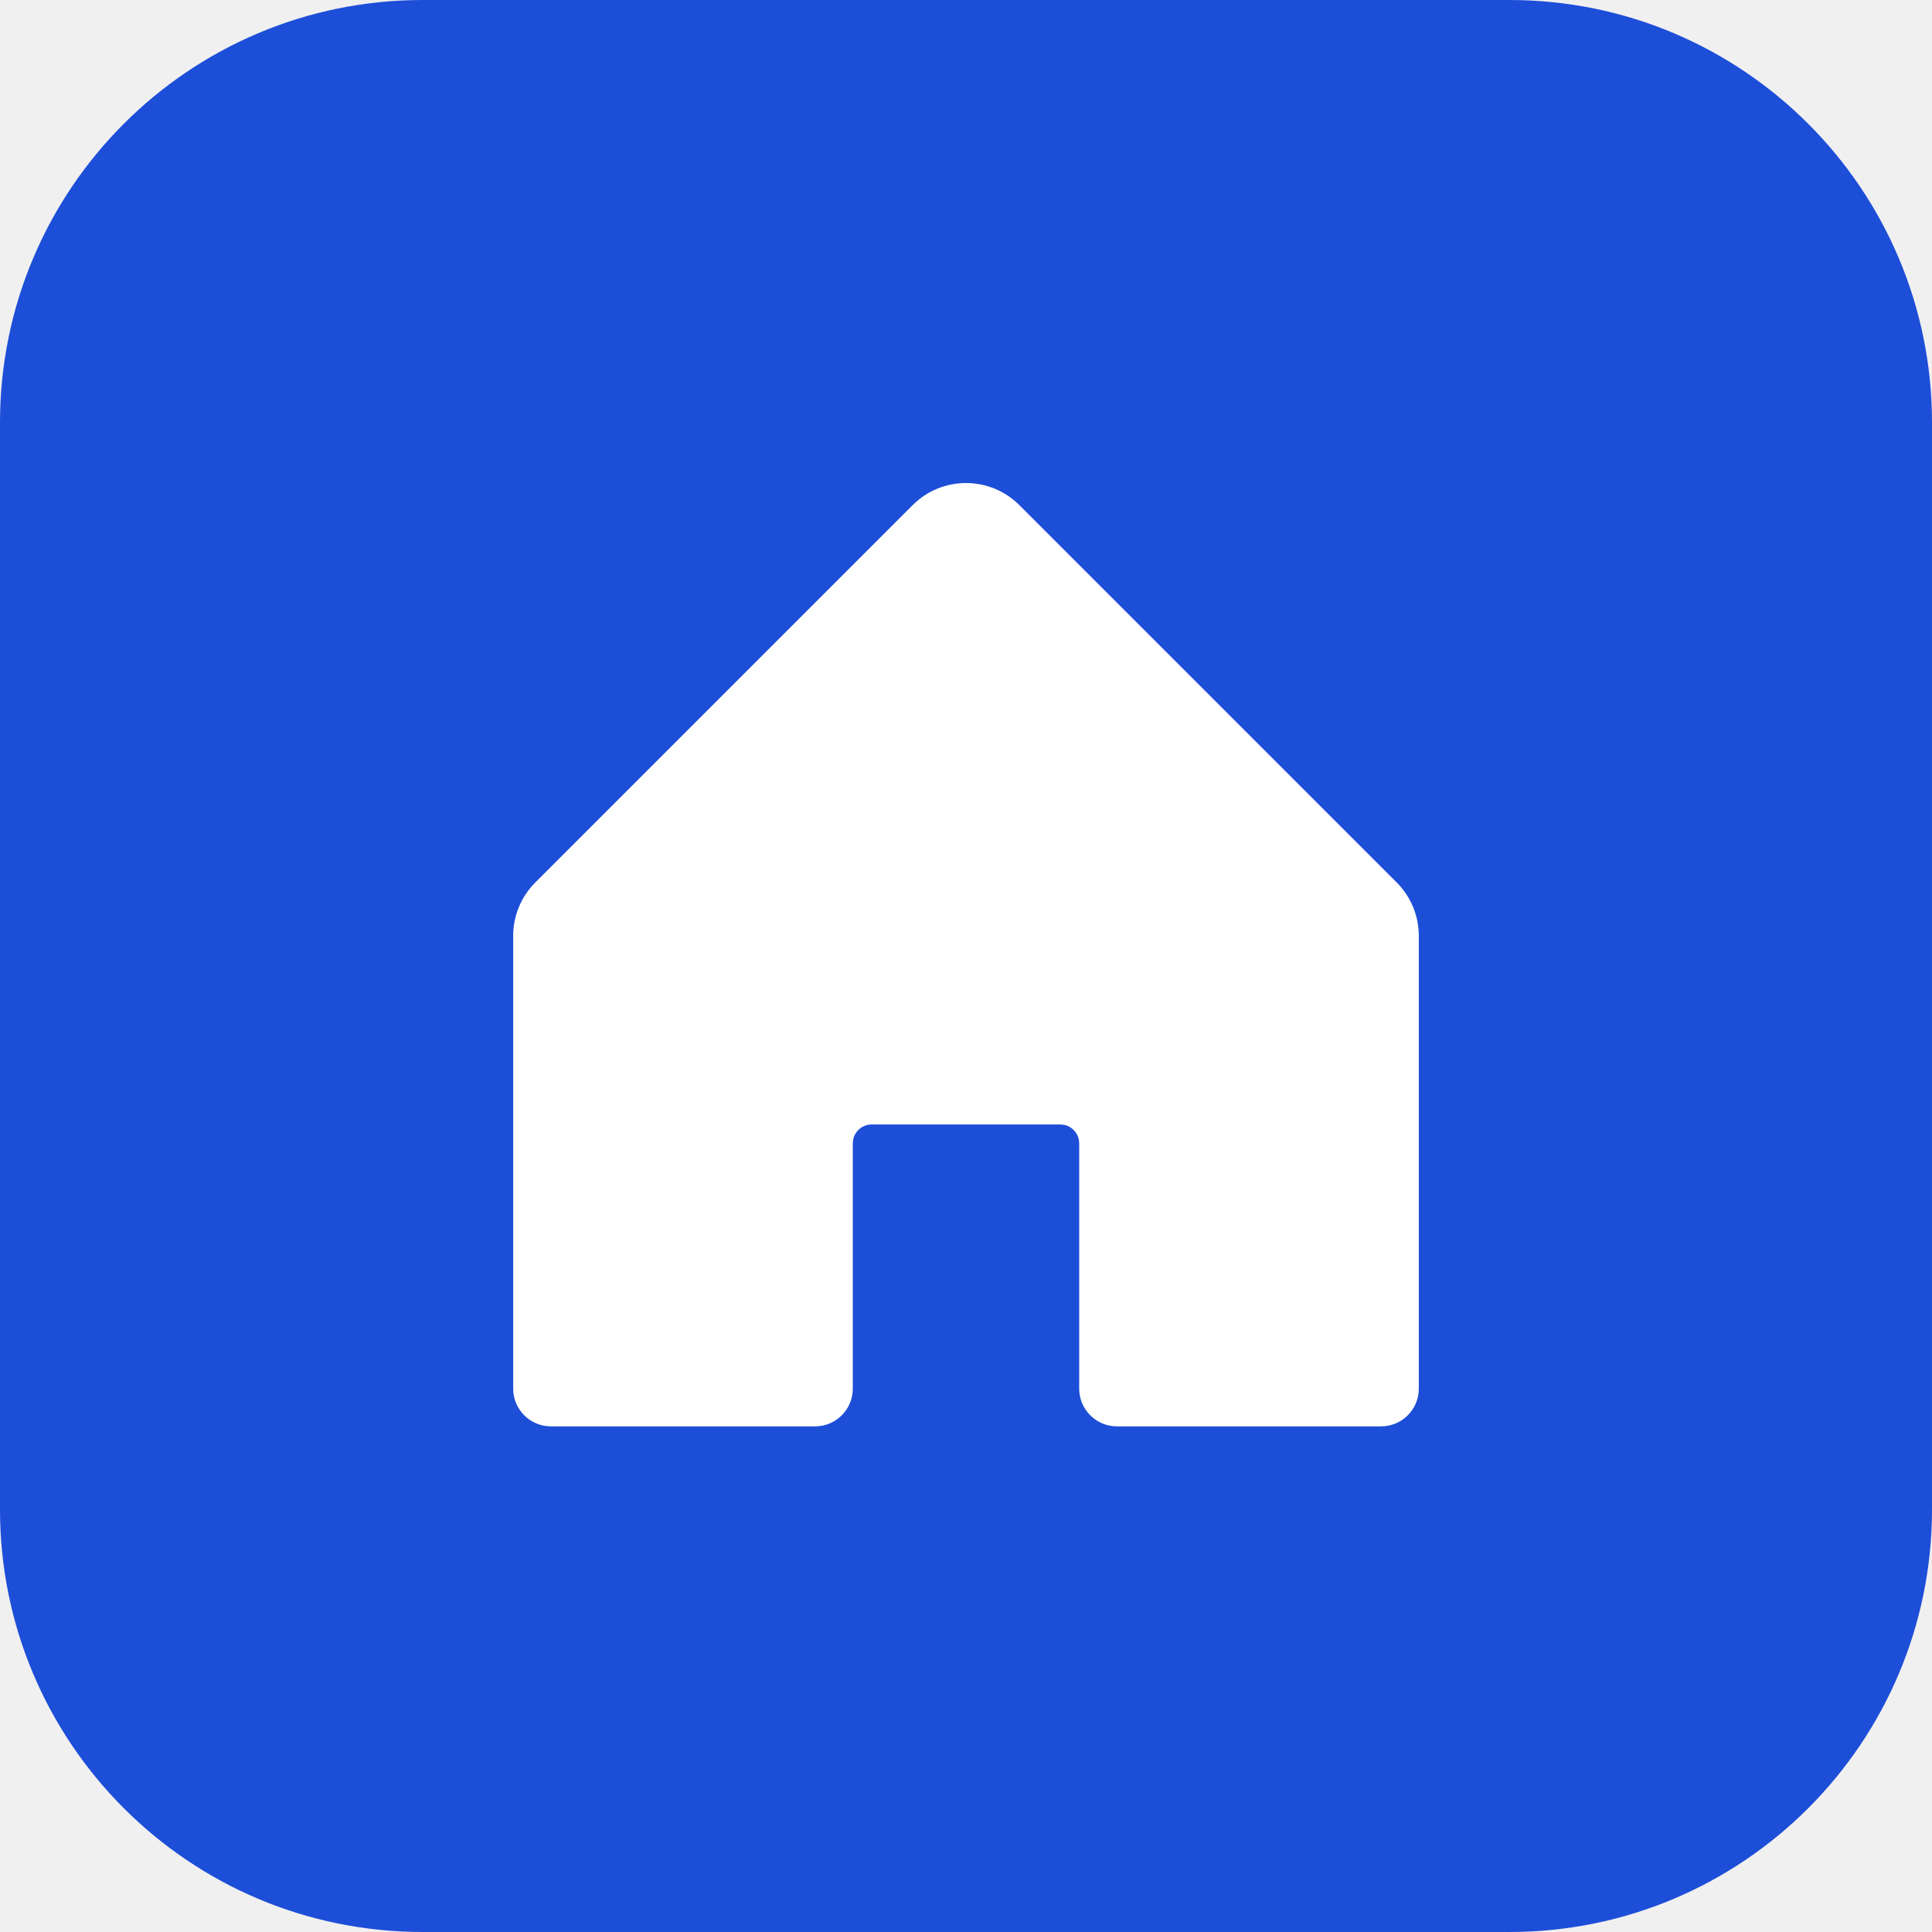
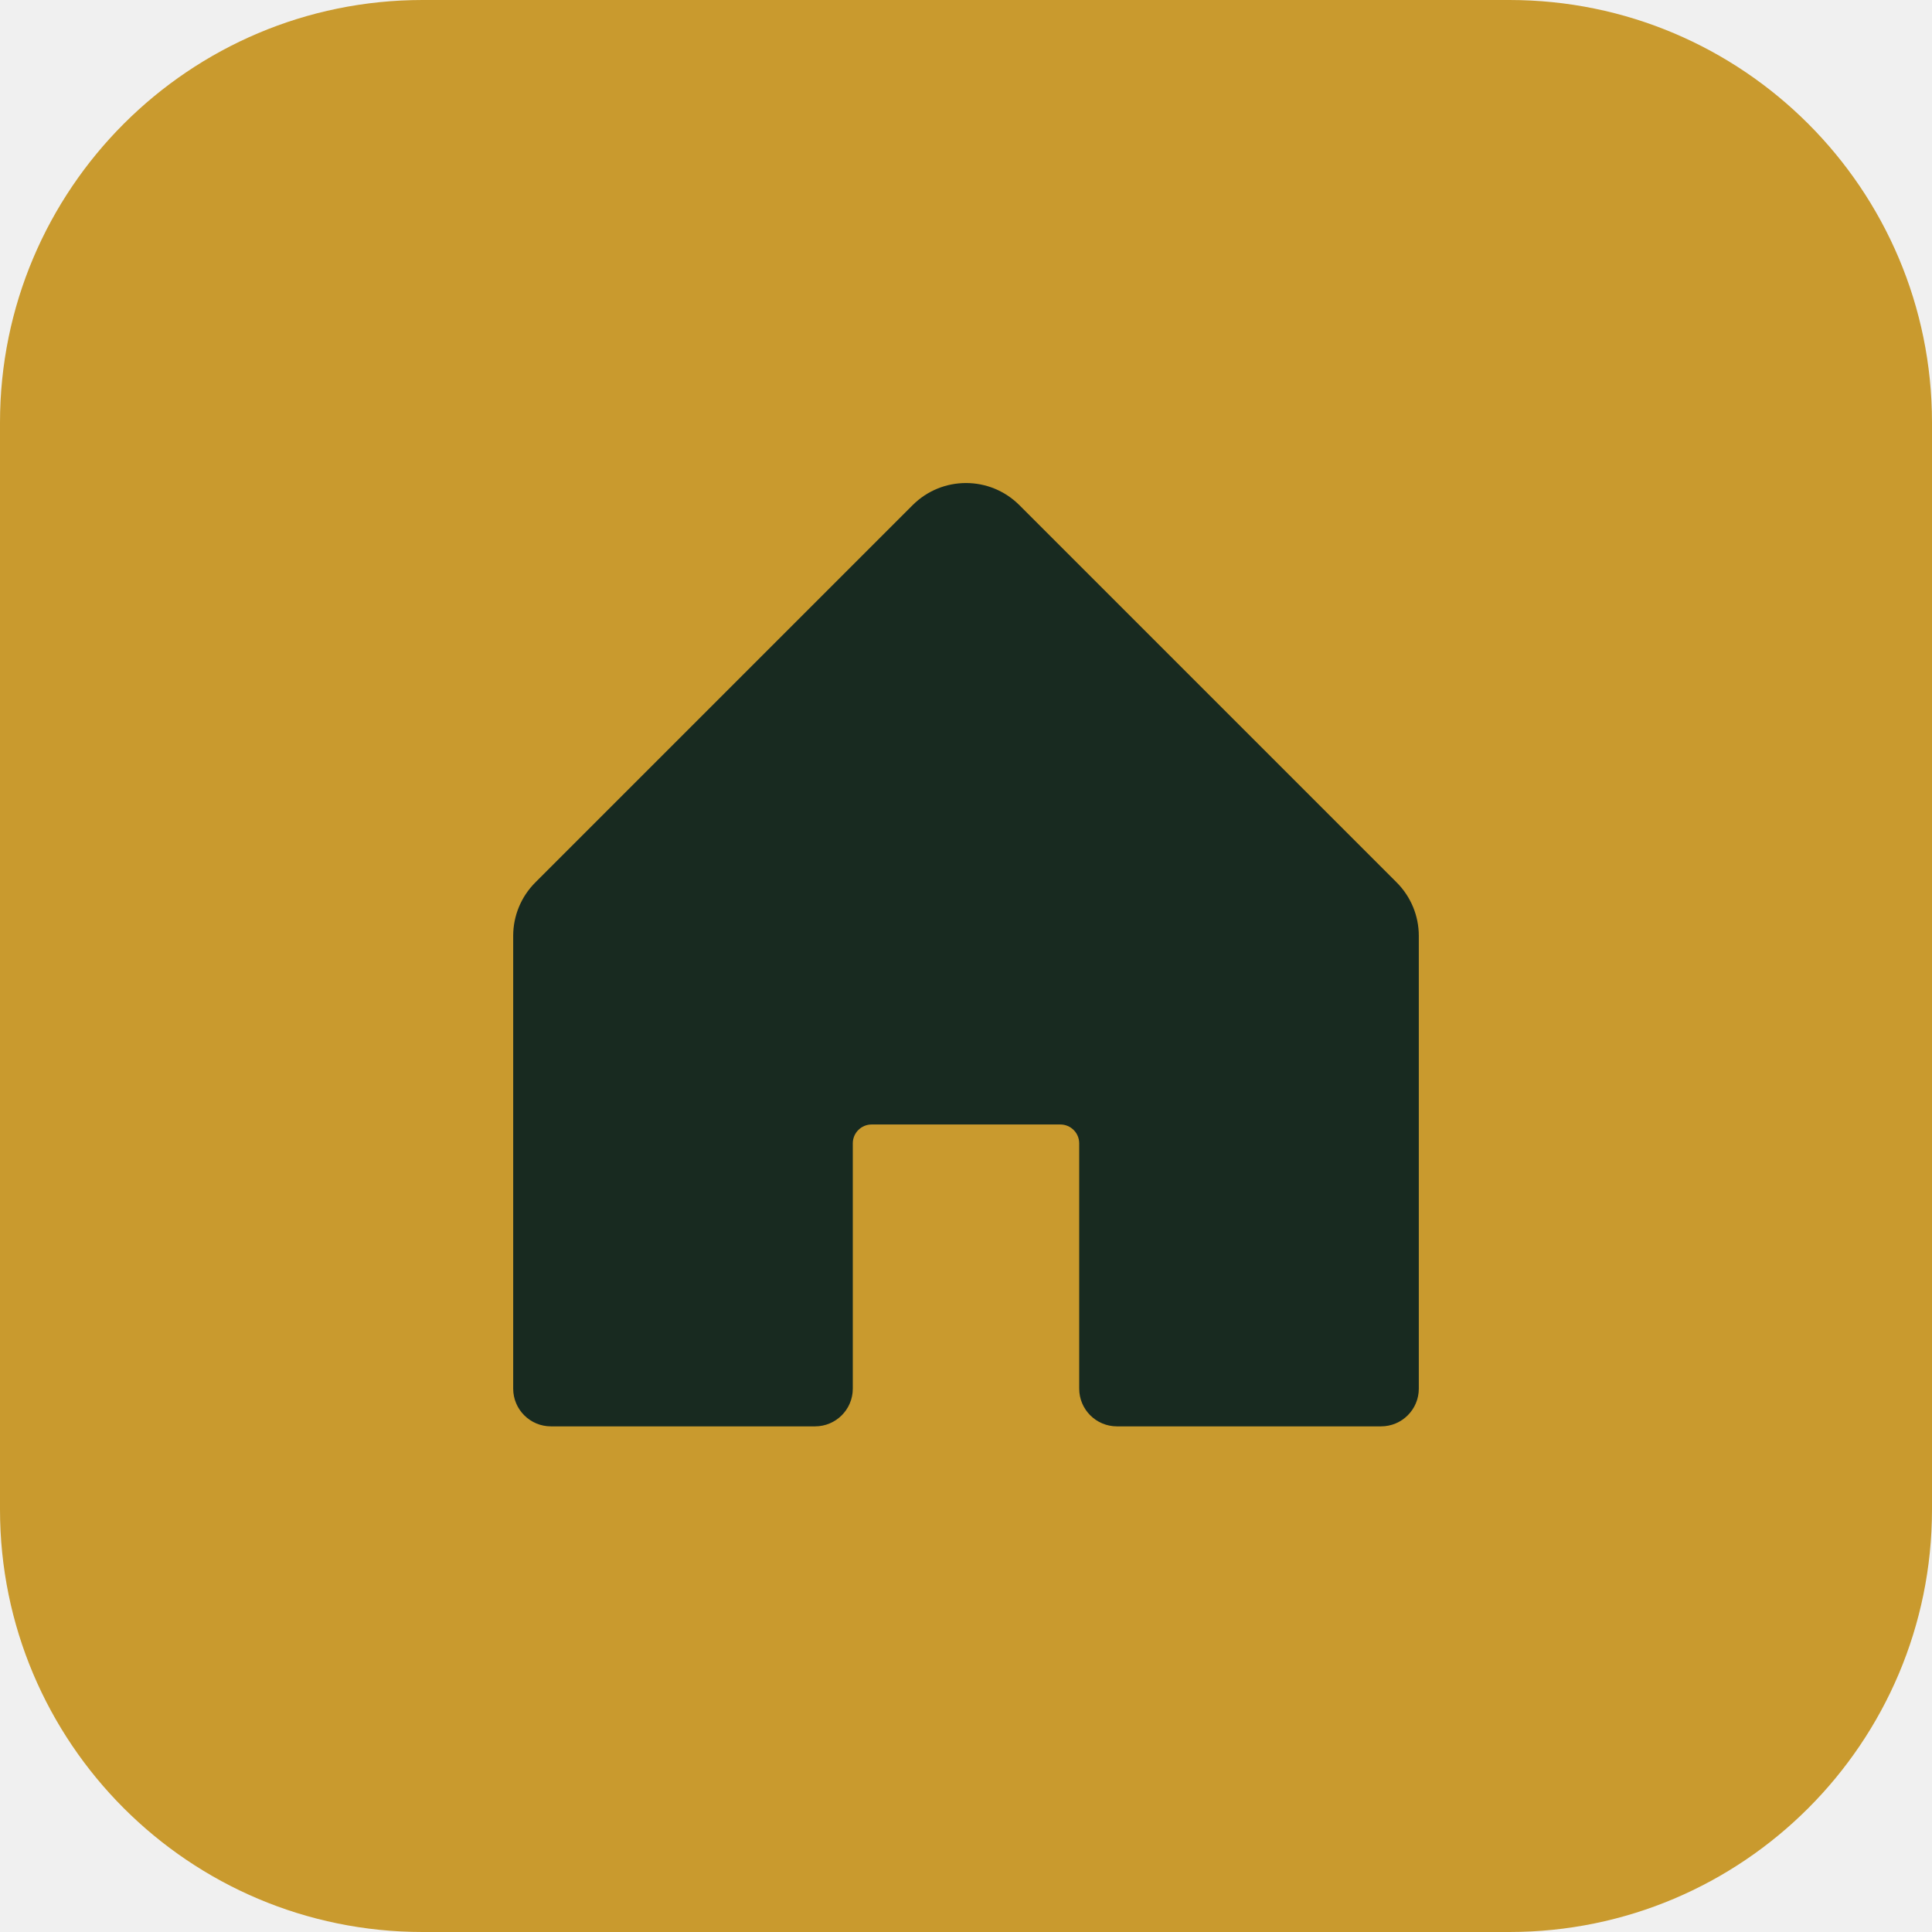
<svg xmlns="http://www.w3.org/2000/svg" viewBox="0 0 256 256" width="256" height="256">
-   <rect width="256" height="256" rx="56" fill="#1d4ed8" />
-   <g transform="translate(48,49) scale(0.625)" fill="#ffffff">
+   <rect width="256" height="256" rx="56" fill="#c99a2e" />
+   <g transform="translate(48,49) scale(0.625)" fill="#182a20">
    <path d="M224,120v96a8,8,0,0,1-8,8H160a8,8,0,0,1-8-8V164a4,4,0,0,0-4-4H108a4,4,0,0,0-4,4v52a8,8,0,0,1-8,8H40a8,8,0,0,1-8-8V120a16,16,0,0,1,4.69-11.31l80-80a16,16,0,0,1,22.62,0l80,80A16,16,0,0,1,224,120Z" />
  </g>
</svg>
